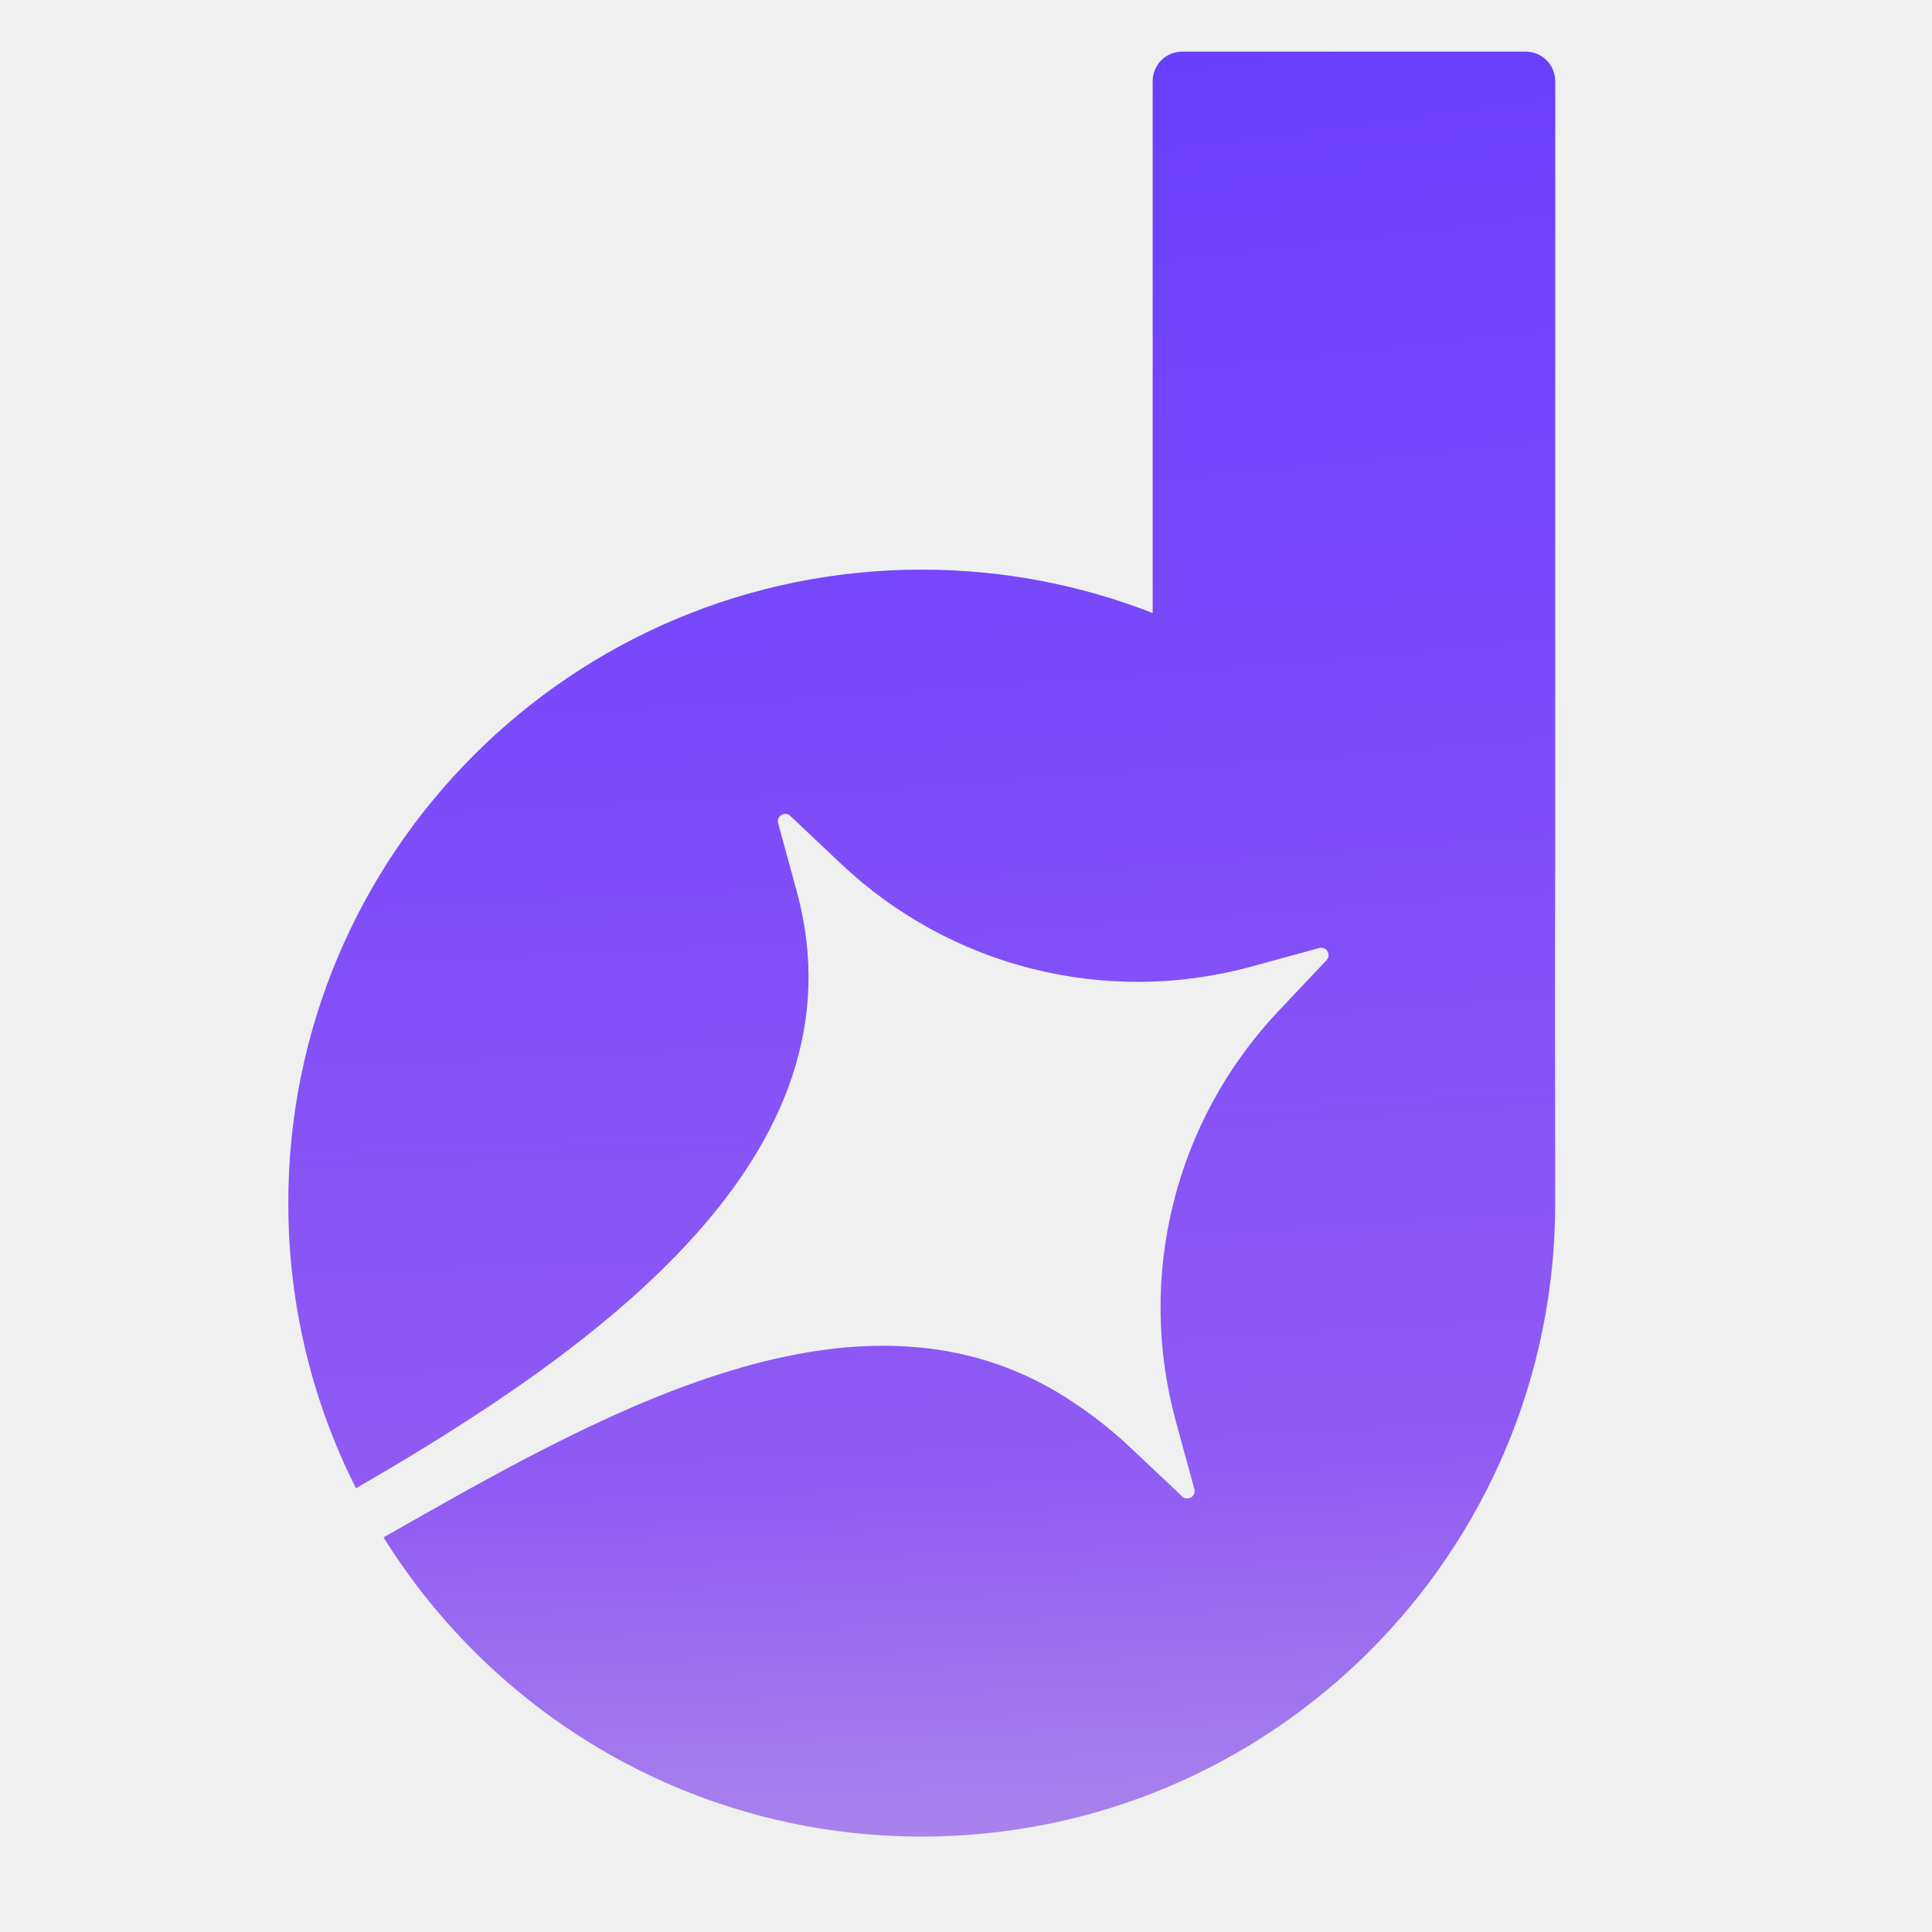
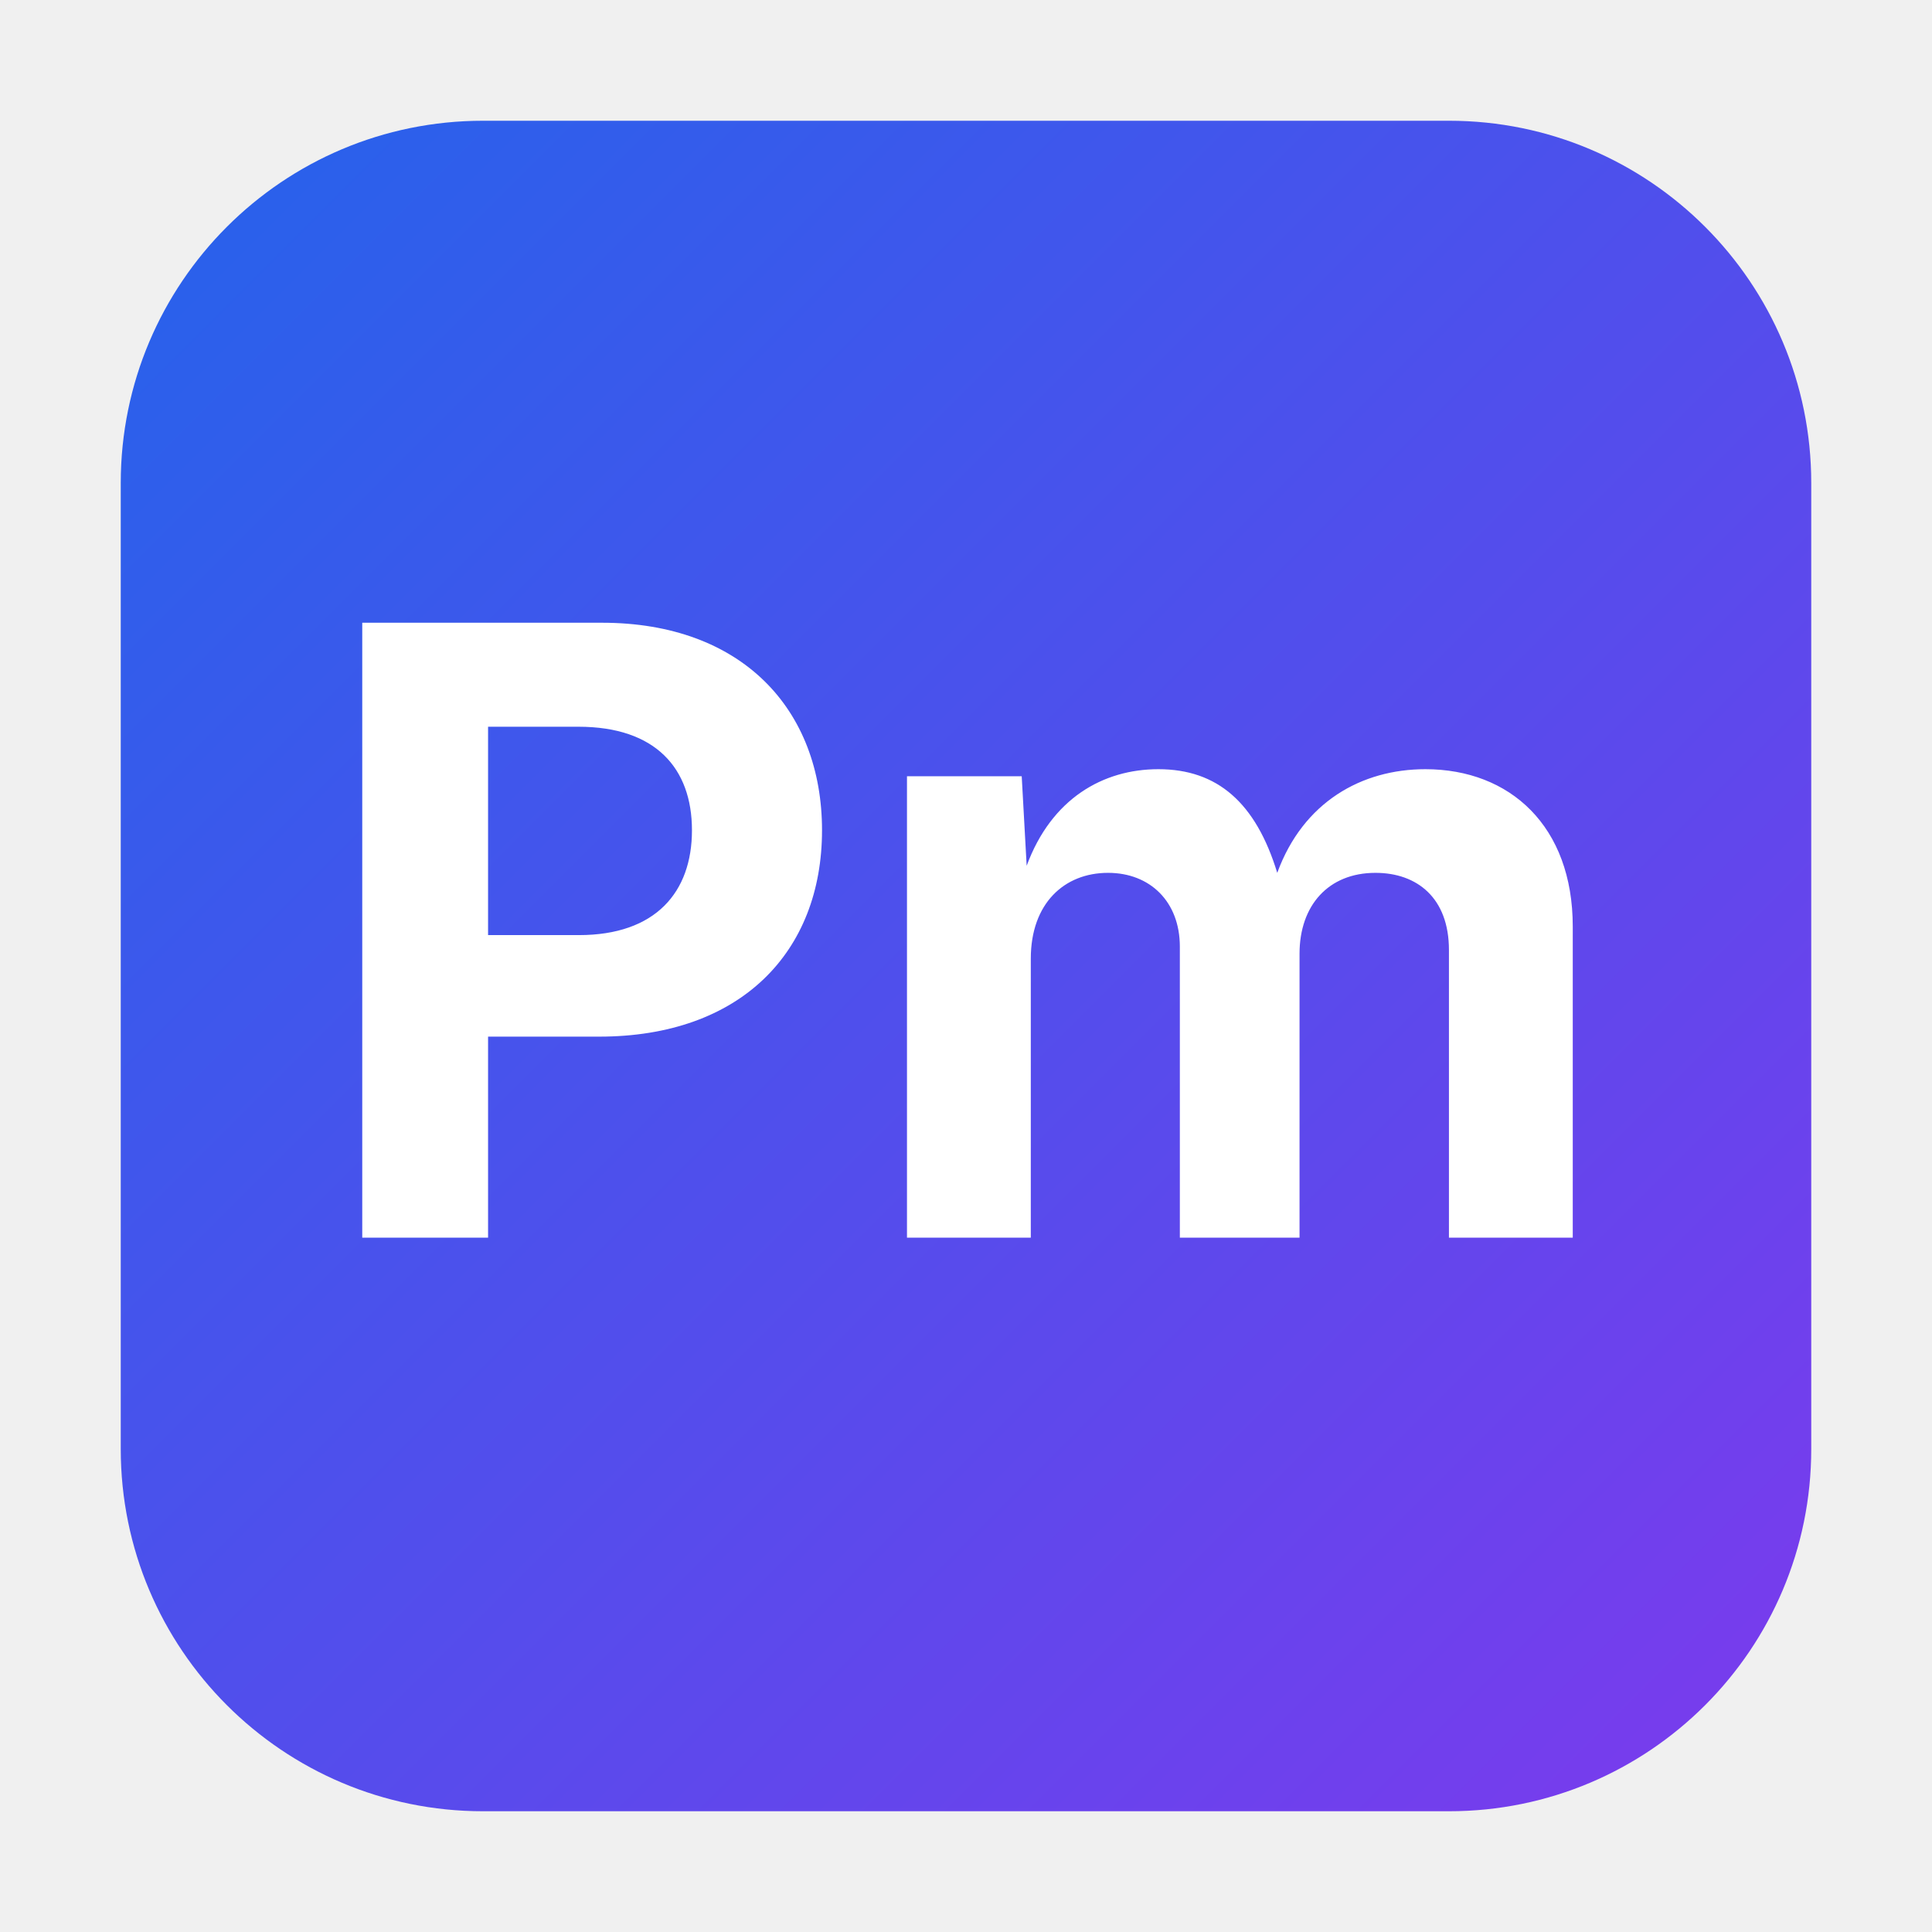
- <svg xmlns="http://www.w3.org/2000/svg" width="262" height="262" viewBox="0 0 262 262" fill="none">
-   <g clip-path="url(#clip0_31_75)" transform="translate(34, 0)">
-     <path d="M678.47 221.853C667.691 221.853 658.338 219.159 650.412 213.769C642.645 208.379 636.621 200.691 632.341 190.704C628.061 180.717 625.921 168.987 625.921 155.513C625.921 142.039 628.061 130.308 632.341 120.321C636.621 110.335 642.724 102.646 650.65 97.257C658.576 91.867 667.849 89.172 678.47 89.172C687.347 89.172 695.115 90.995 701.772 94.641C708.589 98.287 713.741 103.439 717.228 110.097V50.176H747.664V219H718.655L717.942 200.215C714.454 207.032 709.223 212.342 702.248 216.147C695.273 219.951 687.347 221.853 678.47 221.853ZM687.743 197.124C694.084 197.124 699.395 195.539 703.675 192.369C708.113 189.198 711.442 184.522 713.661 178.34C716.039 171.999 717.228 164.39 717.228 155.513C717.228 146.477 716.039 138.868 713.661 132.686C711.442 126.504 708.113 121.827 703.675 118.657C699.395 115.486 694.084 113.901 687.743 113.901C678.549 113.901 671.178 117.626 665.63 125.077C660.24 132.369 657.545 142.514 657.545 155.513C657.545 168.194 660.24 178.34 665.63 185.949C671.178 193.399 678.549 197.124 687.743 197.124Z" fill="url(#paint0_radial_31_75)" />
-     <path d="M541.208 221.853C527.892 221.853 517.192 218.841 509.108 212.818C501.023 206.635 496.981 198.075 496.981 187.137C496.981 176.2 500.389 167.64 507.205 161.457C514.022 155.275 524.405 150.836 538.354 148.142L580.442 139.819C580.442 130.784 578.381 124.047 574.259 119.608C570.138 115.011 564.035 112.712 555.95 112.712C548.658 112.712 542.872 114.456 538.592 117.943C534.471 121.272 531.617 126.107 530.032 132.448L499.121 131.021C501.657 117.547 507.839 107.243 517.668 100.11C527.496 92.818 540.257 89.172 555.95 89.172C574.021 89.172 587.654 93.769 596.848 102.963C606.201 111.999 610.877 124.998 610.877 141.959V188.089C610.877 191.418 611.432 193.716 612.542 194.984C613.81 196.252 615.633 196.886 618.011 196.886H622.053V219C621.102 219.317 619.517 219.555 617.297 219.713C615.237 219.872 613.097 219.951 610.877 219.951C605.646 219.951 600.97 219.159 596.848 217.573C592.727 215.83 589.556 212.897 587.337 208.775C585.118 204.495 584.008 198.709 584.008 191.418L586.624 193.32C585.356 198.868 582.582 203.861 578.302 208.3C574.18 212.58 568.949 215.909 562.608 218.287C556.267 220.664 549.134 221.853 541.208 221.853ZM547.39 199.74C554.206 199.74 560.072 198.392 564.986 195.698C569.9 193.003 573.704 189.277 576.399 184.522C579.094 179.766 580.442 174.139 580.442 167.64V160.506L547.628 167.164C540.812 168.591 535.897 170.731 532.885 173.584C530.032 176.279 528.605 179.846 528.605 184.284C528.605 189.198 530.191 193.003 533.361 195.698C536.69 198.392 541.366 199.74 547.39 199.74Z" fill="url(#paint1_radial_31_75)" />
-     <path d="M391.414 254.667V231.127H407.583C411.704 231.127 414.716 230.493 416.618 229.225C418.679 227.956 420.264 225.816 421.374 222.804L424.941 214.007H416.143L370.727 92.025H402.352L434.214 185.473L464.65 92.025H496.275L446.579 232.316C443.725 240.242 439.683 245.948 434.452 249.436C429.379 252.923 422.246 254.667 413.052 254.667H391.414Z" fill="url(#paint2_radial_31_75)" />
-     <path d="M227.022 219V50.176H283.138C310.087 50.176 330.774 57.547 345.199 72.29C359.783 86.874 367.075 107.719 367.075 134.826C367.075 161.774 359.941 182.54 345.675 197.124C331.408 211.708 311.038 219 284.565 219H227.022ZM257.934 192.131H283.138C300.734 192.131 313.812 187.375 322.372 177.864C330.932 168.353 335.212 154.007 335.212 134.826C335.212 115.328 330.932 100.823 322.372 91.312C313.812 81.801 300.734 77.045 283.138 77.045H257.934V192.131Z" fill="url(#paint3_radial_31_75)" />
-     <path d="M172.905 7C175.114 7 176.905 8.791 176.905 11V117.027C176.836 132.404 176.905 147.784 176.905 163.154C176.905 210.598 138.444 249.059 91 249.06C60.191 249.06 33.171 232.842 18.01 208.478L21.781 206.339C49.706 190.498 83.113 172.306 110.311 189.365C113.524 191.381 116.566 193.725 119.383 196.384L126.317 202.93C127.052 203.623 128.235 202.913 127.969 201.938L125.454 192.74C120.073 173.056 125.335 151.99 139.342 137.149L145.888 130.215C146.581 129.48 145.871 128.297 144.896 128.563L135.698 131.079C116.014 136.461 94.948 131.197 80.107 117.19L73.173 110.645C72.438 109.951 71.255 110.661 71.522 111.636L74.036 120.834C83.836 156.679 46.969 182.951 14.273 201.826C8.403 190.203 5.094 177.065 5.094 163.154C5.094 115.71 43.556 77.248 91 77.248C102.05 77.248 112.613 79.335 122.315 83.135V11C122.316 8.791 124.106 7 126.315 7H172.905Z" fill="url(#paint4_radial_31_75)" />
-   </g>
+ <svg xmlns="http://www.w3.org/2000/svg" width="256" height="256" viewBox="0 0 256 256">
  <defs>
-     <radialGradient id="paint0_radial_31_75" cx="0" cy="0" r="1" gradientTransform="matrix(948 397 -1407.85 306.453 -115.5 -142)" gradientUnits="userSpaceOnUse">
-       <stop offset="0.048" stop-color="#100C30" />
-       <stop offset="0.304" stop-color="#653BFF" />
-       <stop offset="0.7" stop-color="#905BF4" />
-       <stop offset="1" stop-color="#D9D9D9" />
-     </radialGradient>
-     <radialGradient id="paint1_radial_31_75" cx="0" cy="0" r="1" gradientTransform="matrix(948 397 -1407.85 306.453 -115.5 -142)" gradientUnits="userSpaceOnUse">
-       <stop offset="0.048" stop-color="#100C30" />
-       <stop offset="0.304" stop-color="#653BFF" />
-       <stop offset="0.7" stop-color="#905BF4" />
-       <stop offset="1" stop-color="#D9D9D9" />
-     </radialGradient>
-     <radialGradient id="paint2_radial_31_75" cx="0" cy="0" r="1" gradientTransform="matrix(948 397 -1407.85 306.453 -115.5 -142)" gradientUnits="userSpaceOnUse">
-       <stop offset="0.048" stop-color="#100C30" />
-       <stop offset="0.304" stop-color="#653BFF" />
-       <stop offset="0.7" stop-color="#905BF4" />
-       <stop offset="1" stop-color="#D9D9D9" />
-     </radialGradient>
-     <radialGradient id="paint3_radial_31_75" cx="0" cy="0" r="1" gradientTransform="matrix(948 397 -1407.85 306.453 -115.5 -142)" gradientUnits="userSpaceOnUse">
-       <stop offset="0.048" stop-color="#100C30" />
-       <stop offset="0.304" stop-color="#653BFF" />
-       <stop offset="0.7" stop-color="#905BF4" />
-       <stop offset="1" stop-color="#D9D9D9" />
-     </radialGradient>
-     <radialGradient id="paint4_radial_31_75" cx="0" cy="0" r="1" gradientTransform="matrix(948 397 -1407.85 306.453 -115.5 -142)" gradientUnits="userSpaceOnUse">
-       <stop offset="0.048" stop-color="#100C30" />
-       <stop offset="0.304" stop-color="#653BFF" />
-       <stop offset="0.7" stop-color="#905BF4" />
-       <stop offset="1" stop-color="#D9D9D9" />
-     </radialGradient>
-     <clipPath id="clip0_31_75">
-       <rect width="194" height="262" fill="white" />
-     </clipPath>
+     <linearGradient id="pmGrad" x1="0" y1="0" x2="1" y2="1">
+       <stop offset="0%" stop-color="#2563EB" />
+       <stop offset="100%" stop-color="#7C3AED" />
+     </linearGradient>
  </defs>
+   <rect x="16" y="16" width="224" height="224" rx="48" fill="url(#pmGrad)" />
+   <text x="128" y="164" text-anchor="middle" font-family="system-ui, -apple-system, sans-serif" font-size="112" font-weight="700" fill="#FFFFFF">Pm</text>
</svg>
